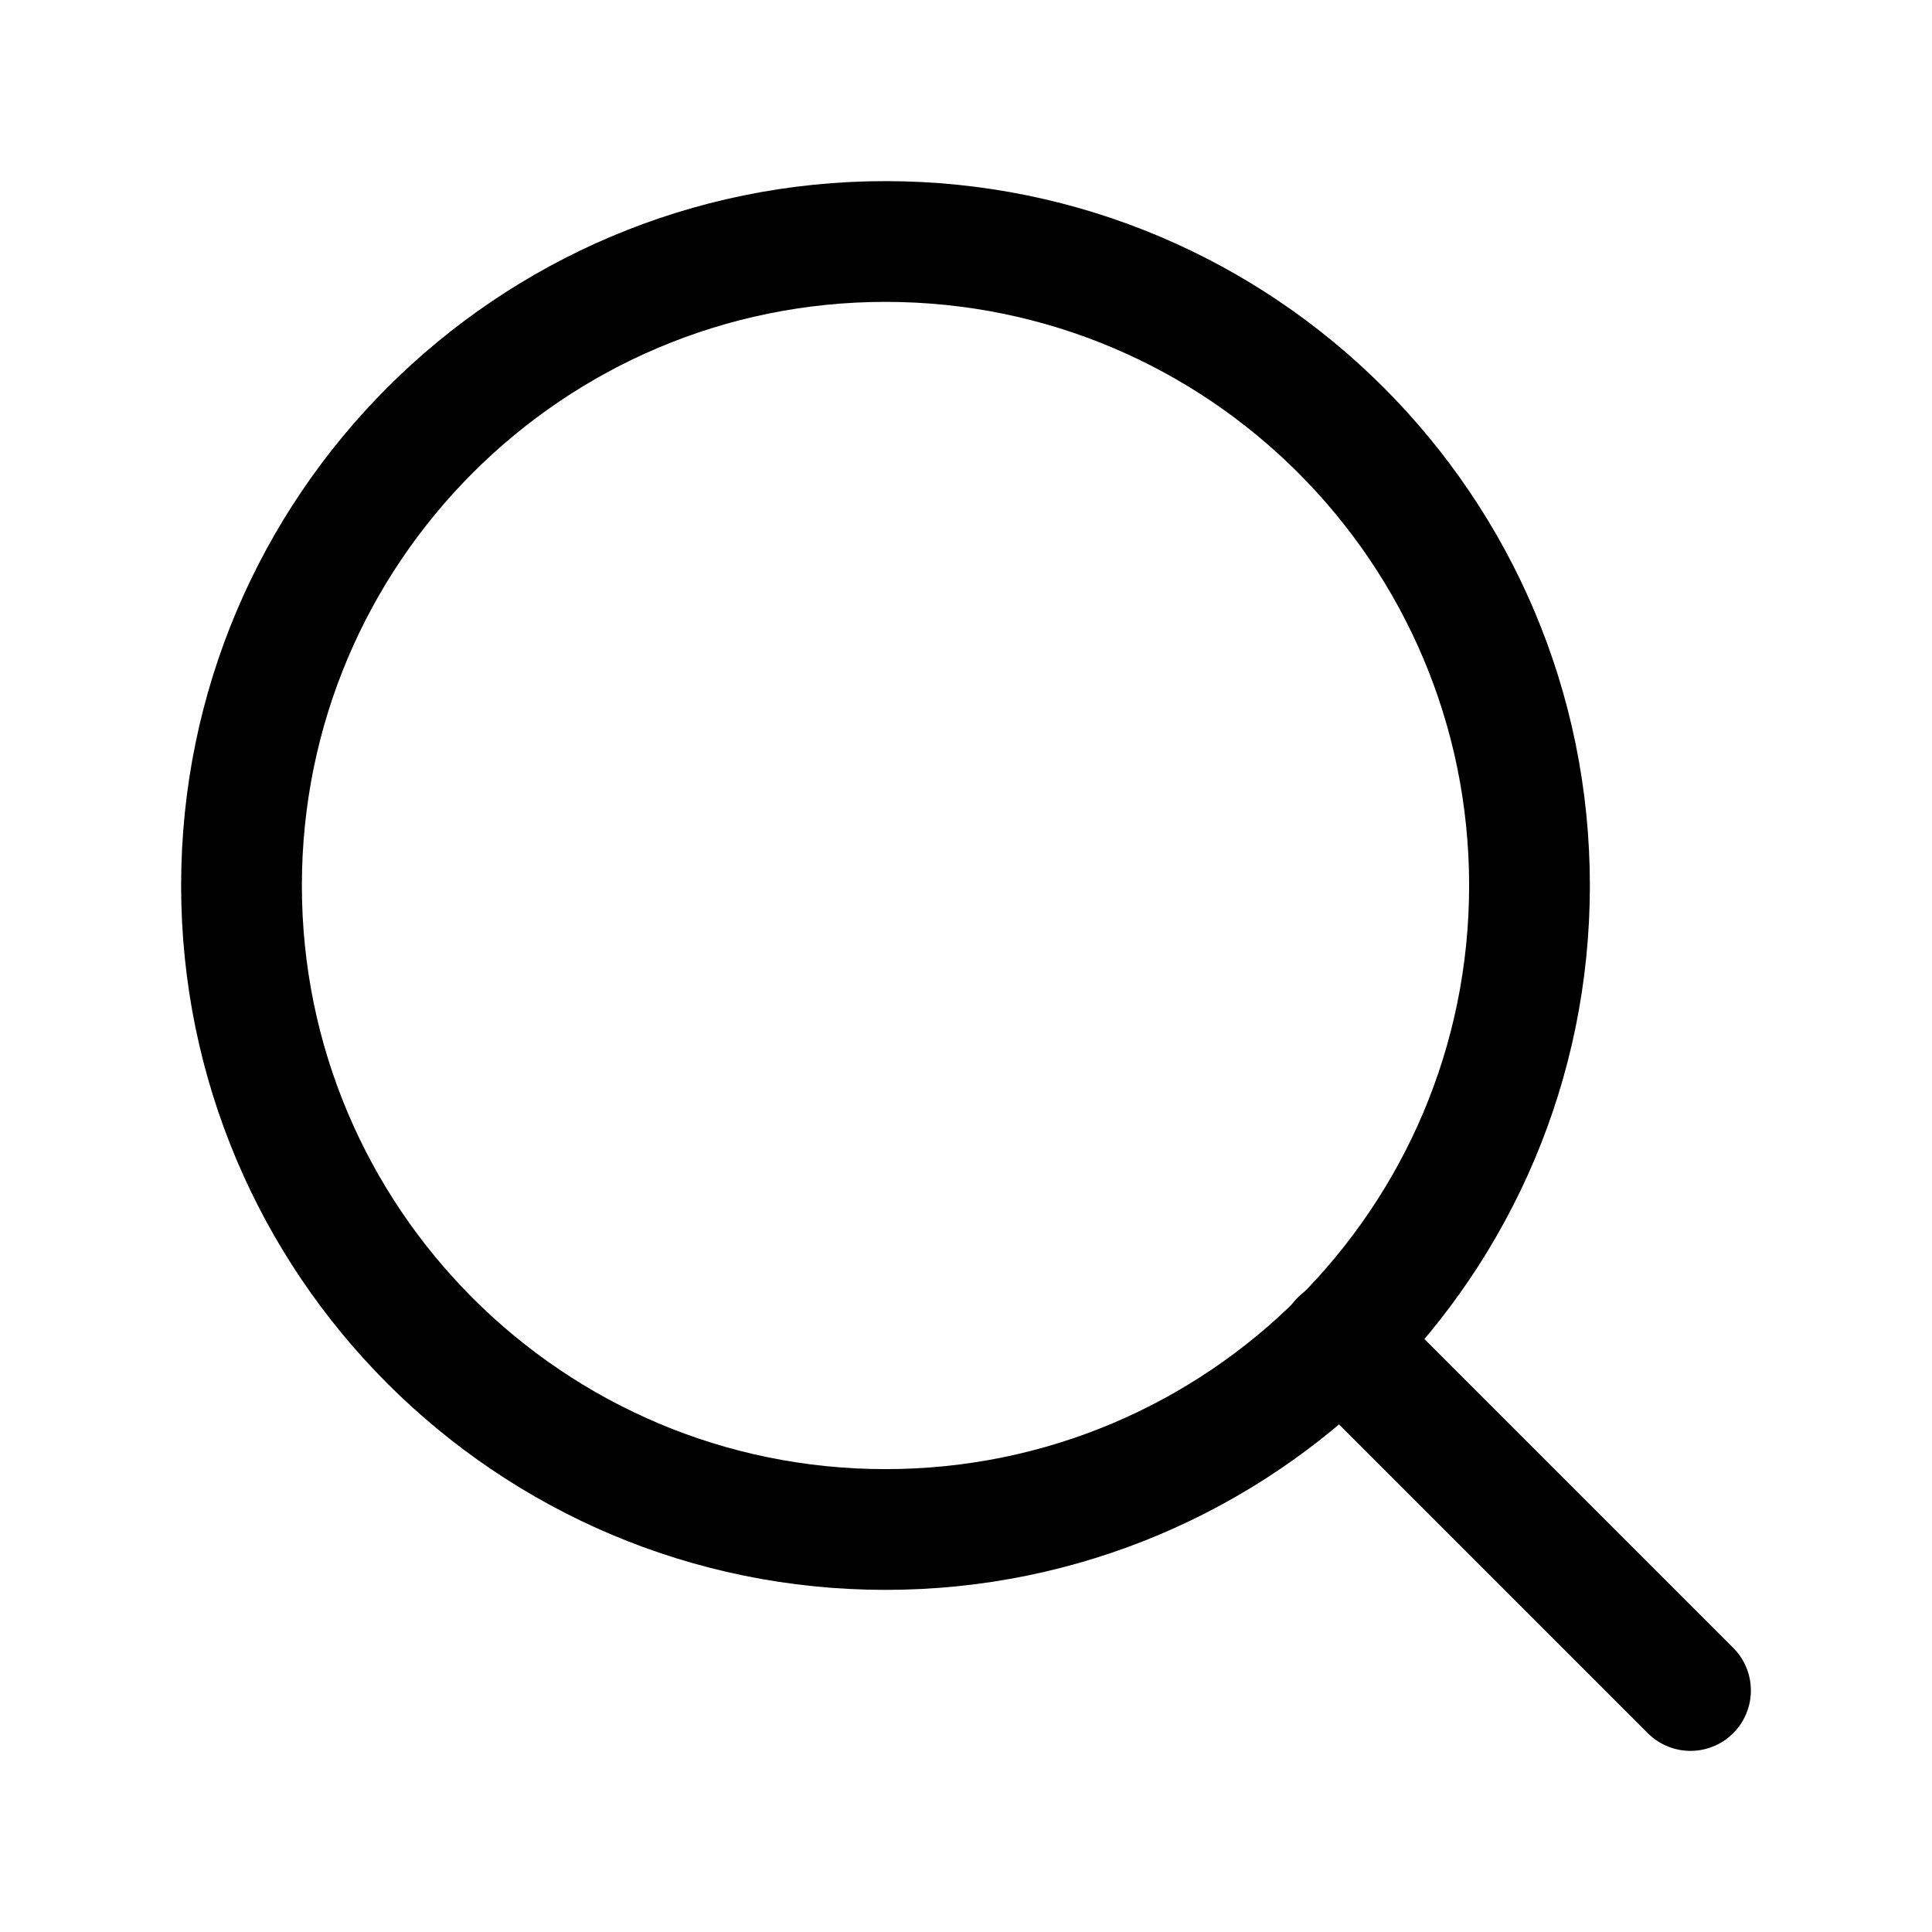
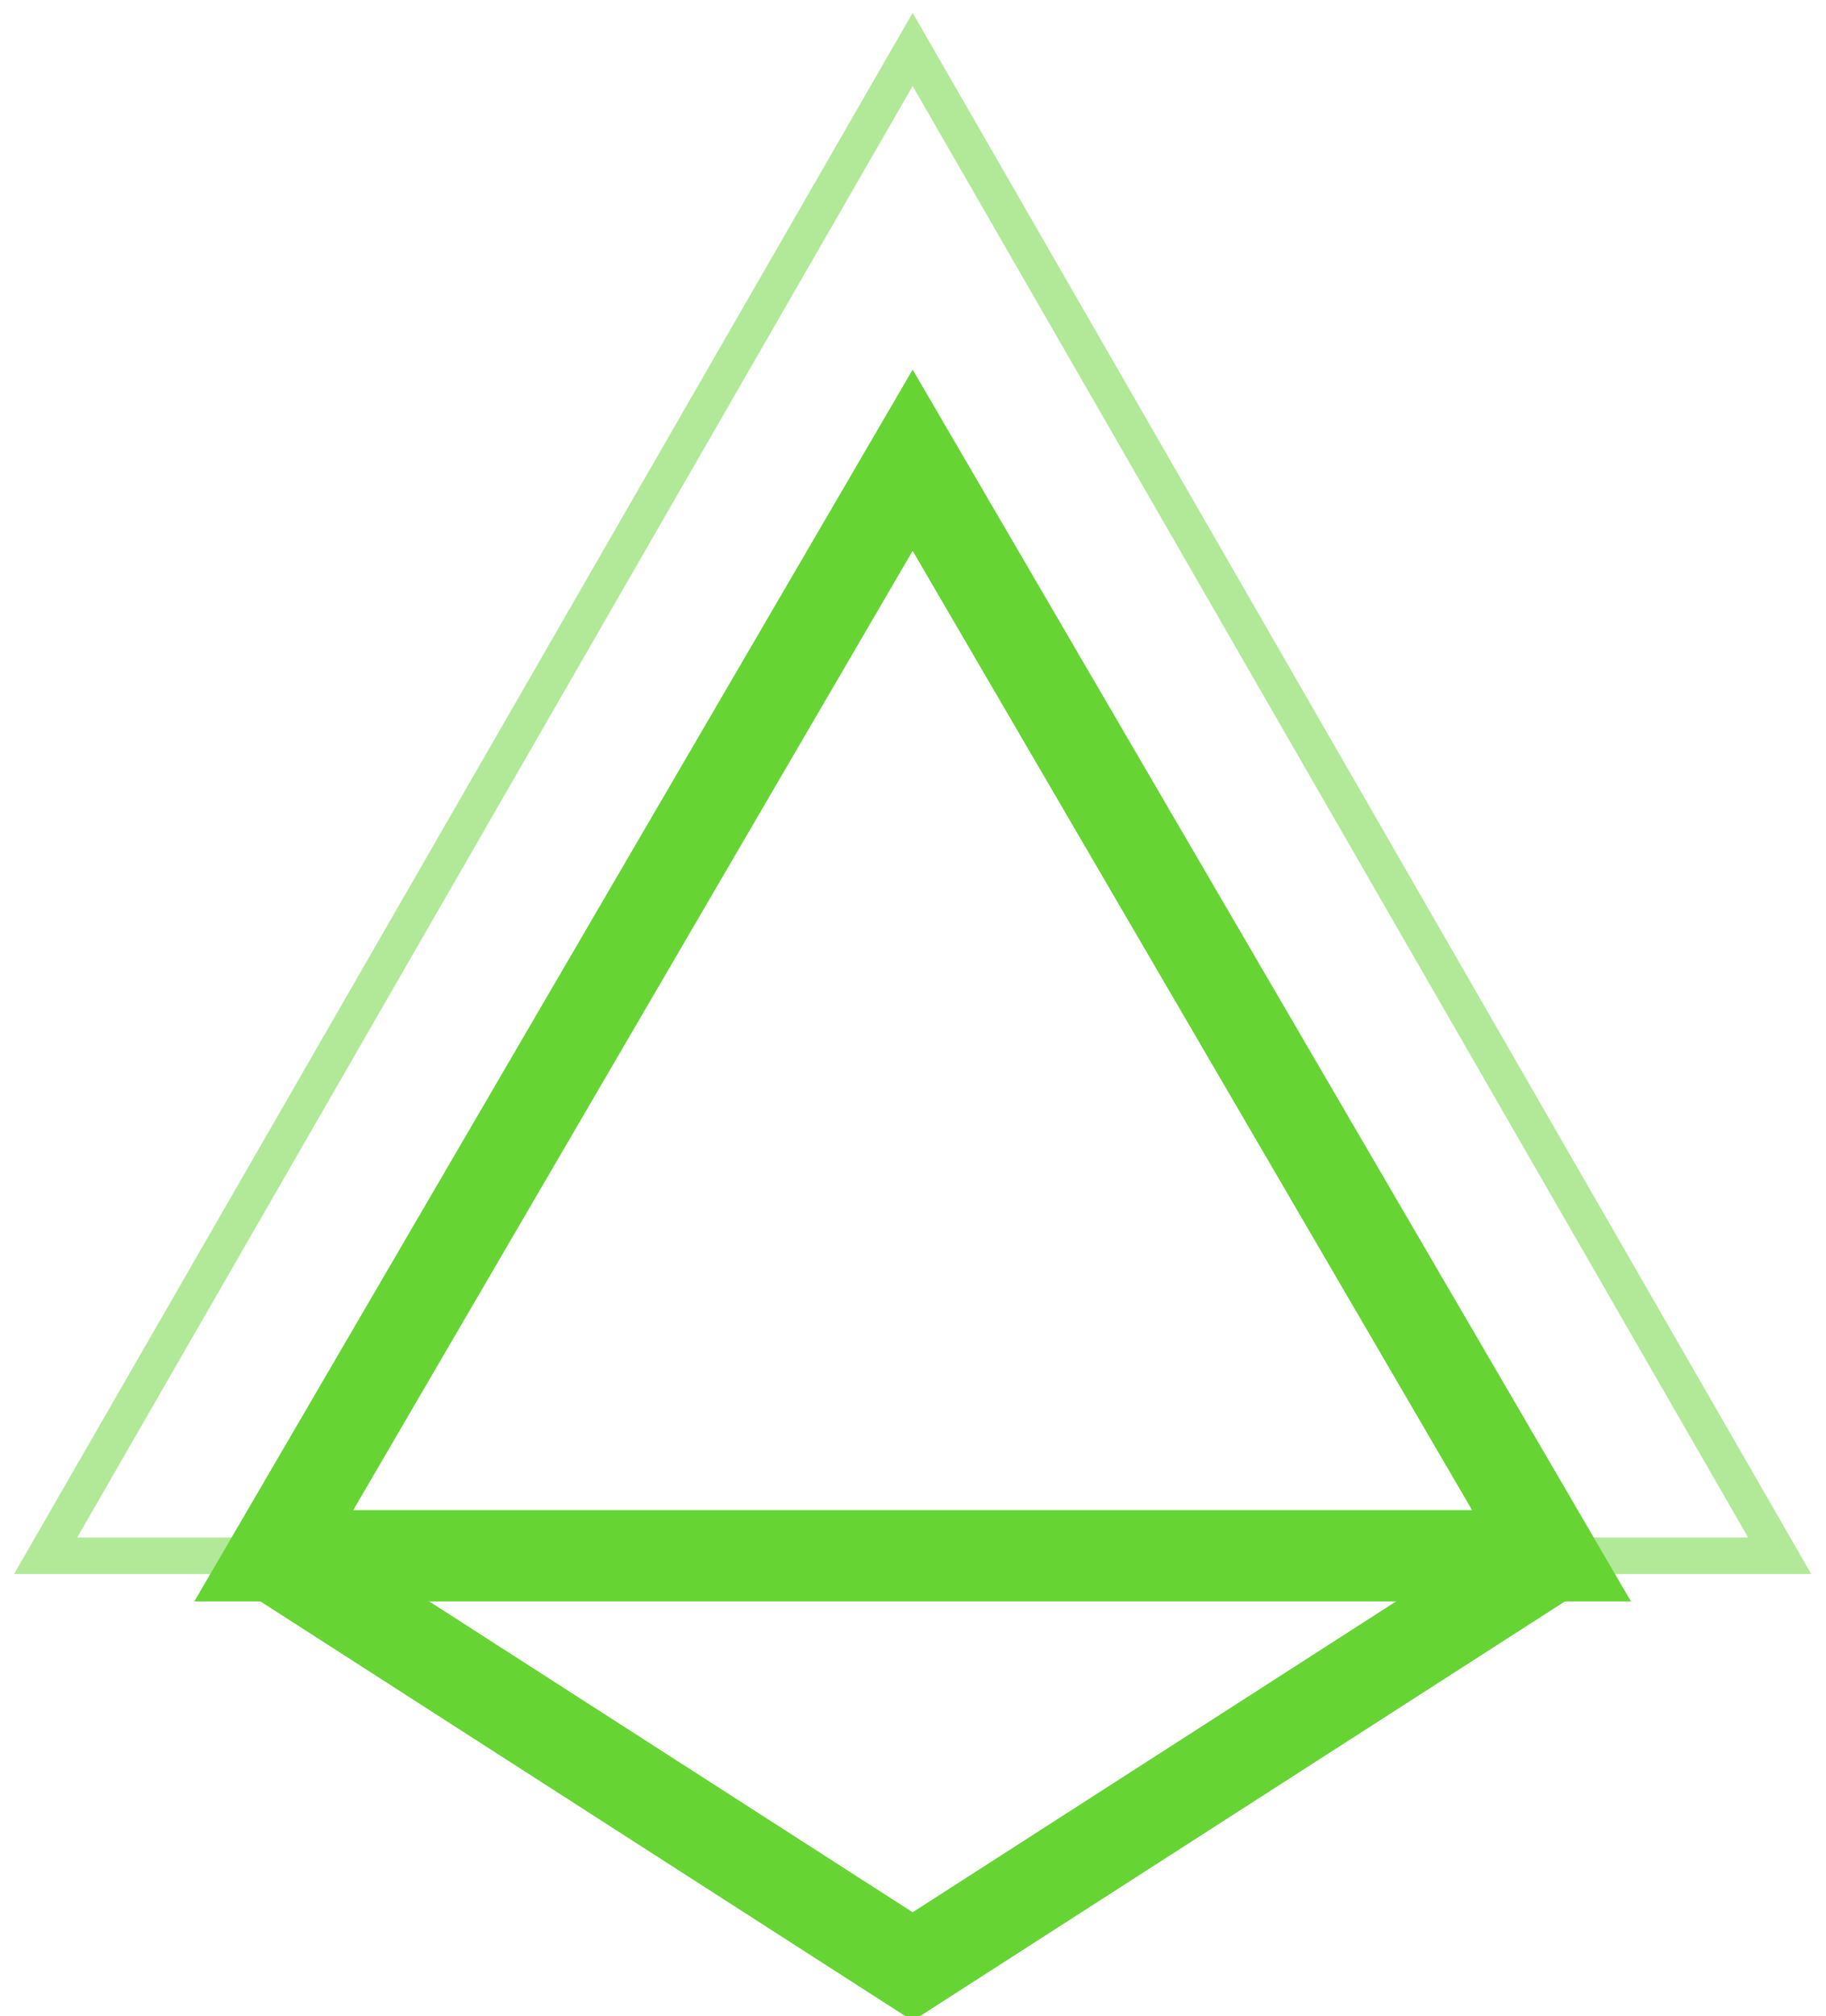
- <svg xmlns="http://www.w3.org/2000/svg" viewBox="0 0 24 24" fill="none" stroke="currentColor" stroke-width="1.5" stroke-linecap="round" stroke-linejoin="round">
-   <circle cx="11" cy="11" r="8" />
-   <line x1="21" y1="21" x2="16.65" y2="16.65" />
+ <svg xmlns="http://www.w3.org/2000/svg" width="96" height="106" viewBox="0 0 100 110" fill="none">
+   <path d="M50 2.5L97.5 85H2.5L50 2.5Z" stroke="#66d432" stroke-opacity="0.5" stroke-width="2" />
+   <path d="M50 25L85 85H15L50 25Z" stroke="#66d432" stroke-width="5" />
+   <path d="M15 85L50 107.5L85 85" stroke="#66d432" stroke-width="5" />
</svg>
